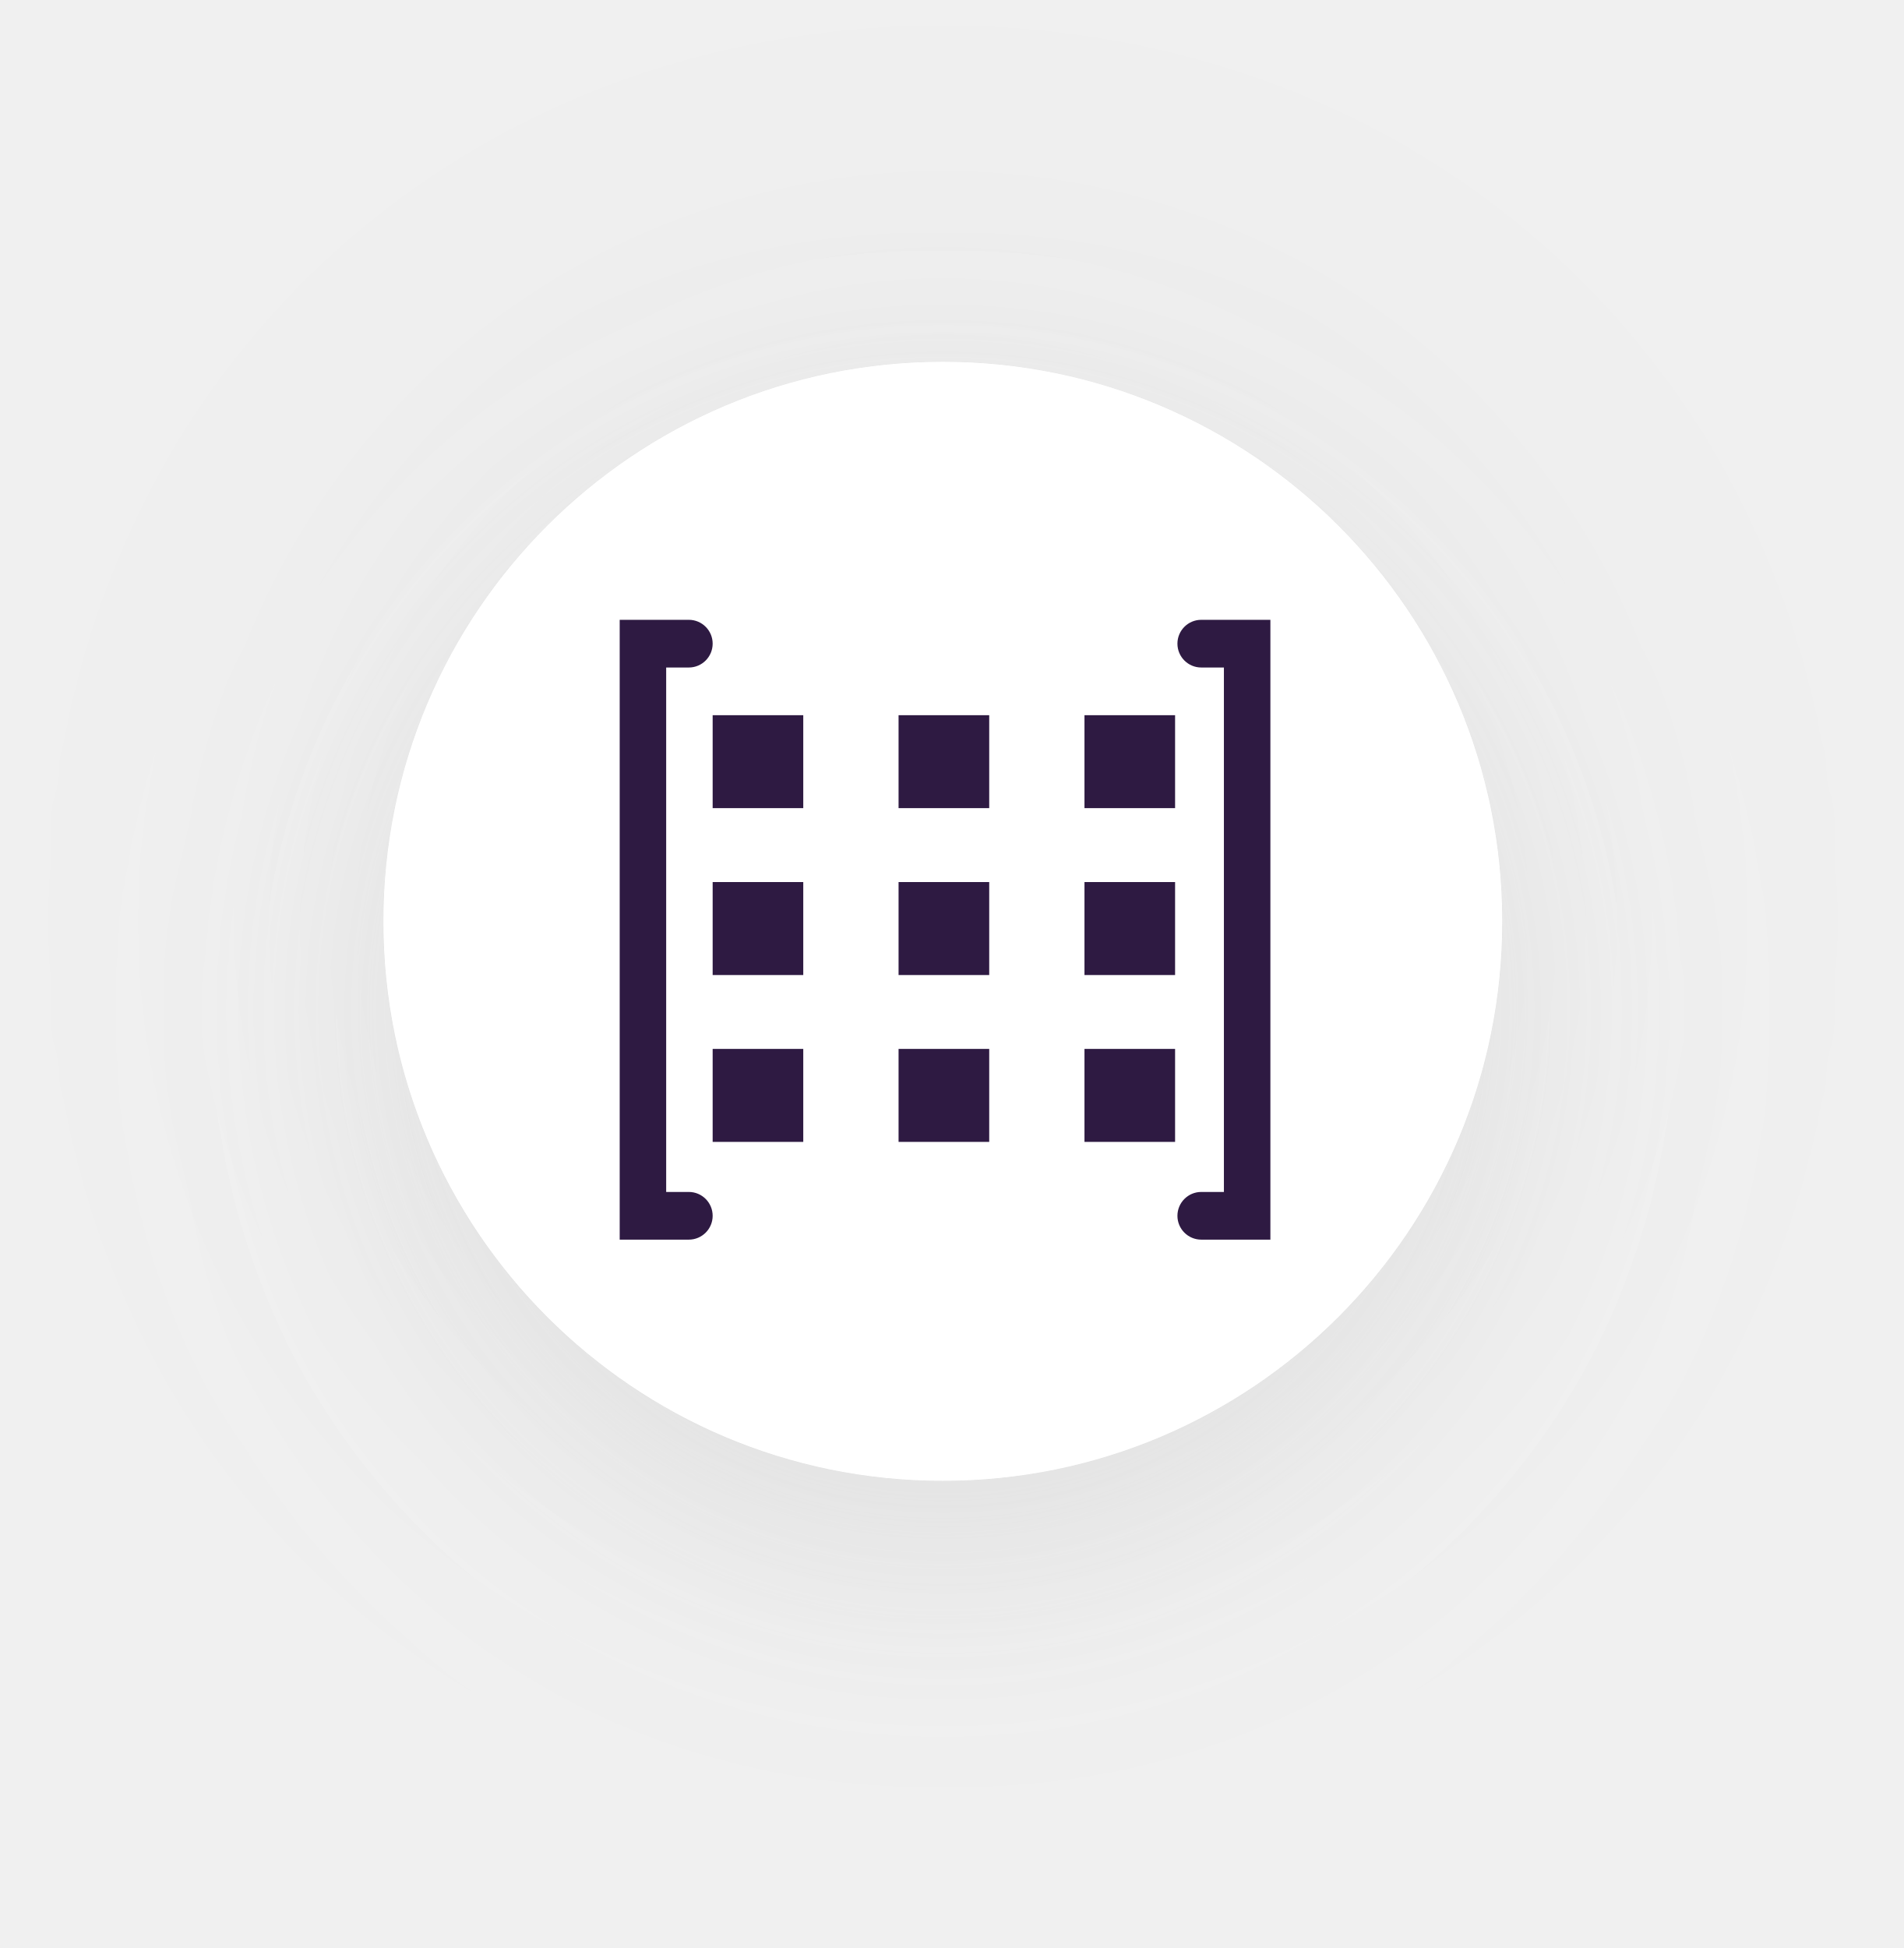
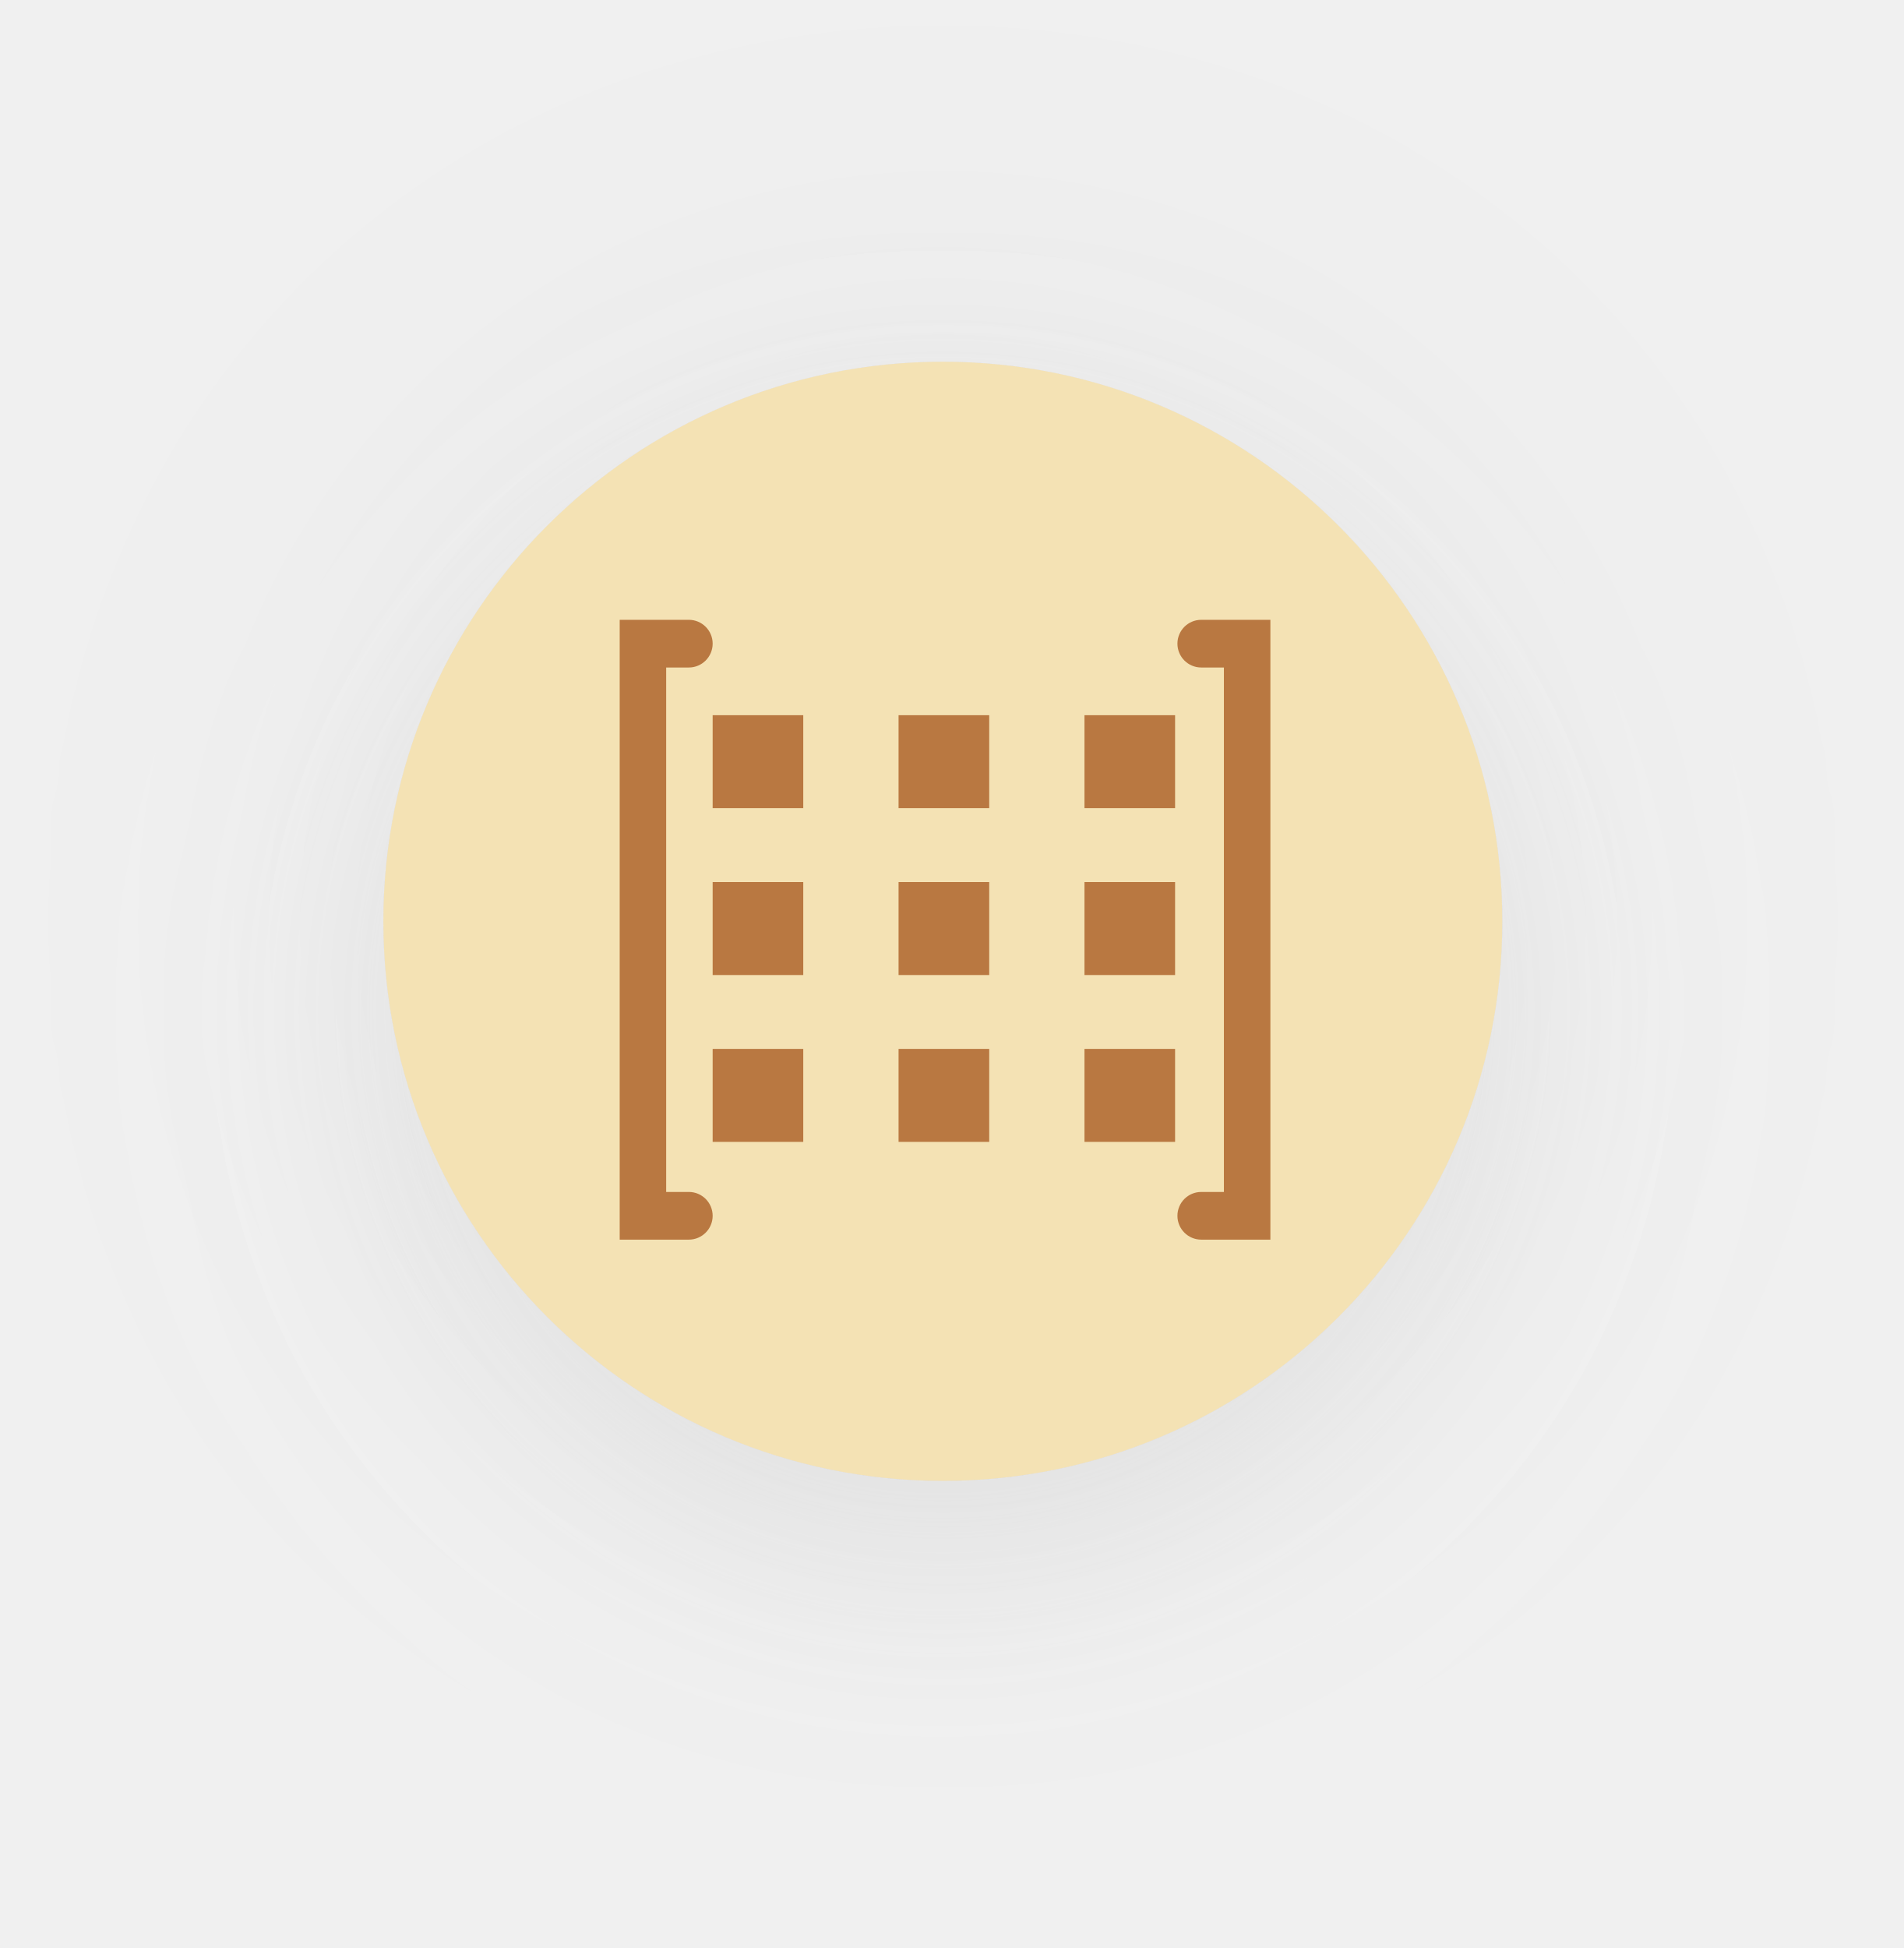
<svg xmlns="http://www.w3.org/2000/svg" xmlns:xlink="http://www.w3.org/1999/xlink" width="43px" height="44px" viewBox="0 0 43 44" version="1.1">
  <defs>
    <filter x="-80.8%" y="-80.8%" width="261.5%" height="261.5%" filterUnits="objectBoundingBox" id="filter-1">
      <feOffset dx="0" dy="2" in="SourceAlpha" result="shadowOffsetOuter1" />
      <feGaussianBlur stdDeviation="2" in="shadowOffsetOuter1" result="shadowBlurOuter1" />
      <feColorMatrix values="0 0 0 0 0.796   0 0 0 0 0.796   0 0 0 0 0.796  0 0 0 1 0" type="matrix" in="shadowBlurOuter1" result="shadowMatrixOuter1" />
      <feMerge>
        <feMergeNode in="shadowMatrixOuter1" />
        <feMergeNode in="SourceGraphic" />
      </feMerge>
    </filter>
    <circle id="path-2" cx="13.3" cy="12.81" r="12.639" />
    <filter x="-53.4%" y="-53.4%" width="206.8%" height="206.8%" filterUnits="objectBoundingBox" id="filter-3">
      <feOffset dx="0" dy="0" in="SourceAlpha" result="shadowOffsetOuter1" />
      <feGaussianBlur stdDeviation="4.5" in="shadowOffsetOuter1" result="shadowBlurOuter1" />
      <feColorMatrix values="0 0 0 0 0   0 0 0 0 0   0 0 0 0 0  0 0 0 0.077 0" type="matrix" in="shadowBlurOuter1" />
    </filter>
  </defs>
  <g id="Page-1" stroke="none" stroke-width="1" fill="none" fill-rule="evenodd">
    <g id="Desktop-HD" transform="translate(-1853, -1792)">
      <g id="Group-73" transform="translate(1861, 1800)">
        <g id="Group-13" filter="url(#filter-1)">
          <g id="Oval-6">
            <use fill="black" fill-opacity="1" filter="url(#filter-3)" xlink:href="#path-2" />
-             <use fill="#FFFFFF" fill-rule="evenodd" xlink:href="#path-2" />
+             <use fill="#f4e2b4" fill-rule="evenodd" xlink:href="#path-2" />
          </g>
        </g>
-         <g id="shujujuzhen" transform="translate(6, 6)" fill="#2E1A42" fill-rule="nonzero">
+         <g id="shujujuzhen" transform="translate(6, 6)" fill="#b97841" fill-rule="nonzero">
          <path d="M2.1,2.154 L4.147,2.154 L4.147,4.254 L2.1,4.254 L2.1,2.154 Z M2.1,9.692 L4.147,9.692 L4.147,11.792 L2.1,11.792 L2.1,9.692 Z M2.1,5.923 L4.147,5.923 L4.147,8.023 L2.1,8.023 L2.1,5.923 Z M1.05,1.077 L1.562,1.077 C1.859,1.077 2.1,0.836 2.1,0.538 L2.1,0.538 C2.1,0.241 1.859,-5.46285722e-17 1.562,0 L0,0 L0,14 L1.562,14 C1.859,14 2.1,13.759 2.1,13.462 L2.1,13.462 C2.1,13.164 1.859,12.923 1.562,12.923 L1.05,12.923 L1.05,1.077 Z M10.5,2.154 L12.547,2.154 L12.547,4.254 L10.5,4.254 L10.5,2.154 Z M10.5,5.923 L12.547,5.923 L12.547,8.023 L10.5,8.023 L10.5,5.923 Z M13.138,1.077 L13.65,1.077 L13.65,12.923 L13.138,12.923 C12.841,12.923 12.6,13.164 12.6,13.462 L12.6,13.462 C12.6,13.759 12.841,14 13.138,14 L14.7,14 L14.7,0 L13.138,0 C12.841,5.46285722e-17 12.6,0.241 12.6,0.538 L12.6,0.538 C12.6,0.836 12.841,1.077 13.138,1.077 Z M6.3,2.154 L8.348,2.154 L8.348,4.254 L6.3,4.254 L6.3,2.154 Z M10.5,9.692 L12.547,9.692 L12.547,11.792 L10.5,11.792 L10.5,9.692 Z M6.3,5.923 L8.348,5.923 L8.348,8.023 L6.3,8.023 L6.3,5.923 Z M6.3,9.692 L8.348,9.692 L8.348,11.792 L6.3,11.792 L6.3,9.692 Z" id="Shape" />
        </g>
      </g>
    </g>
  </g>
</svg>
